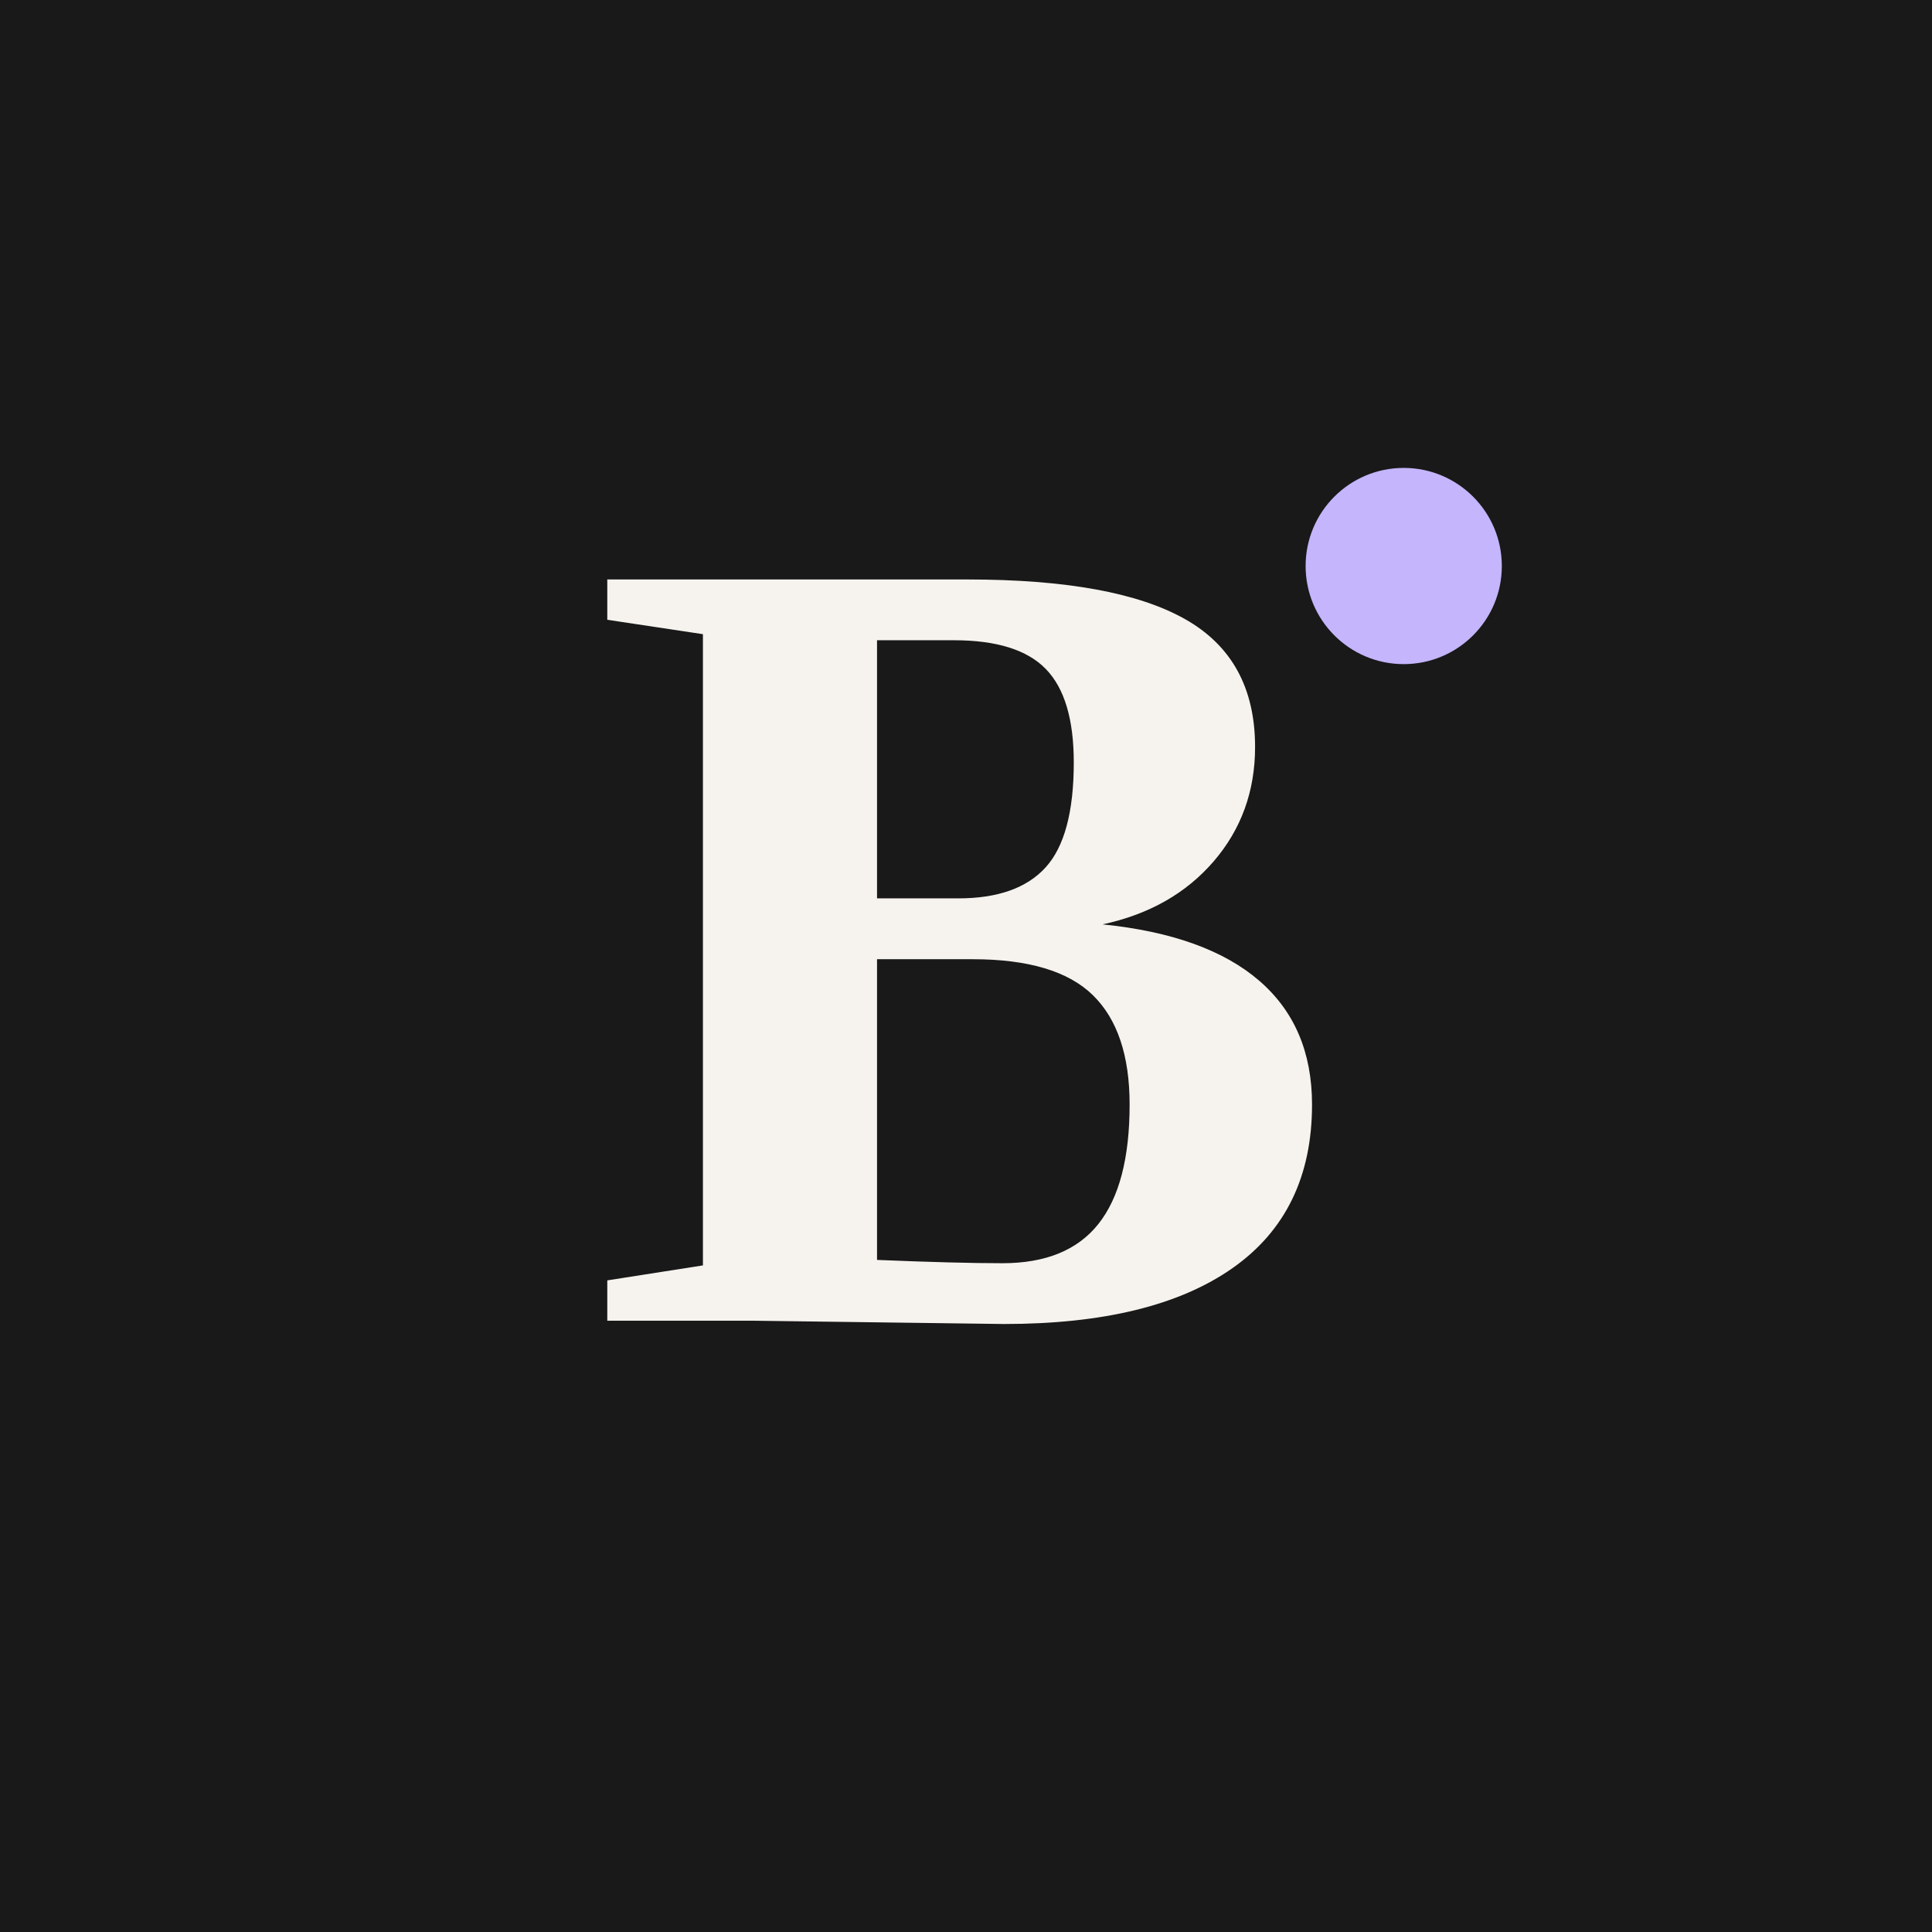
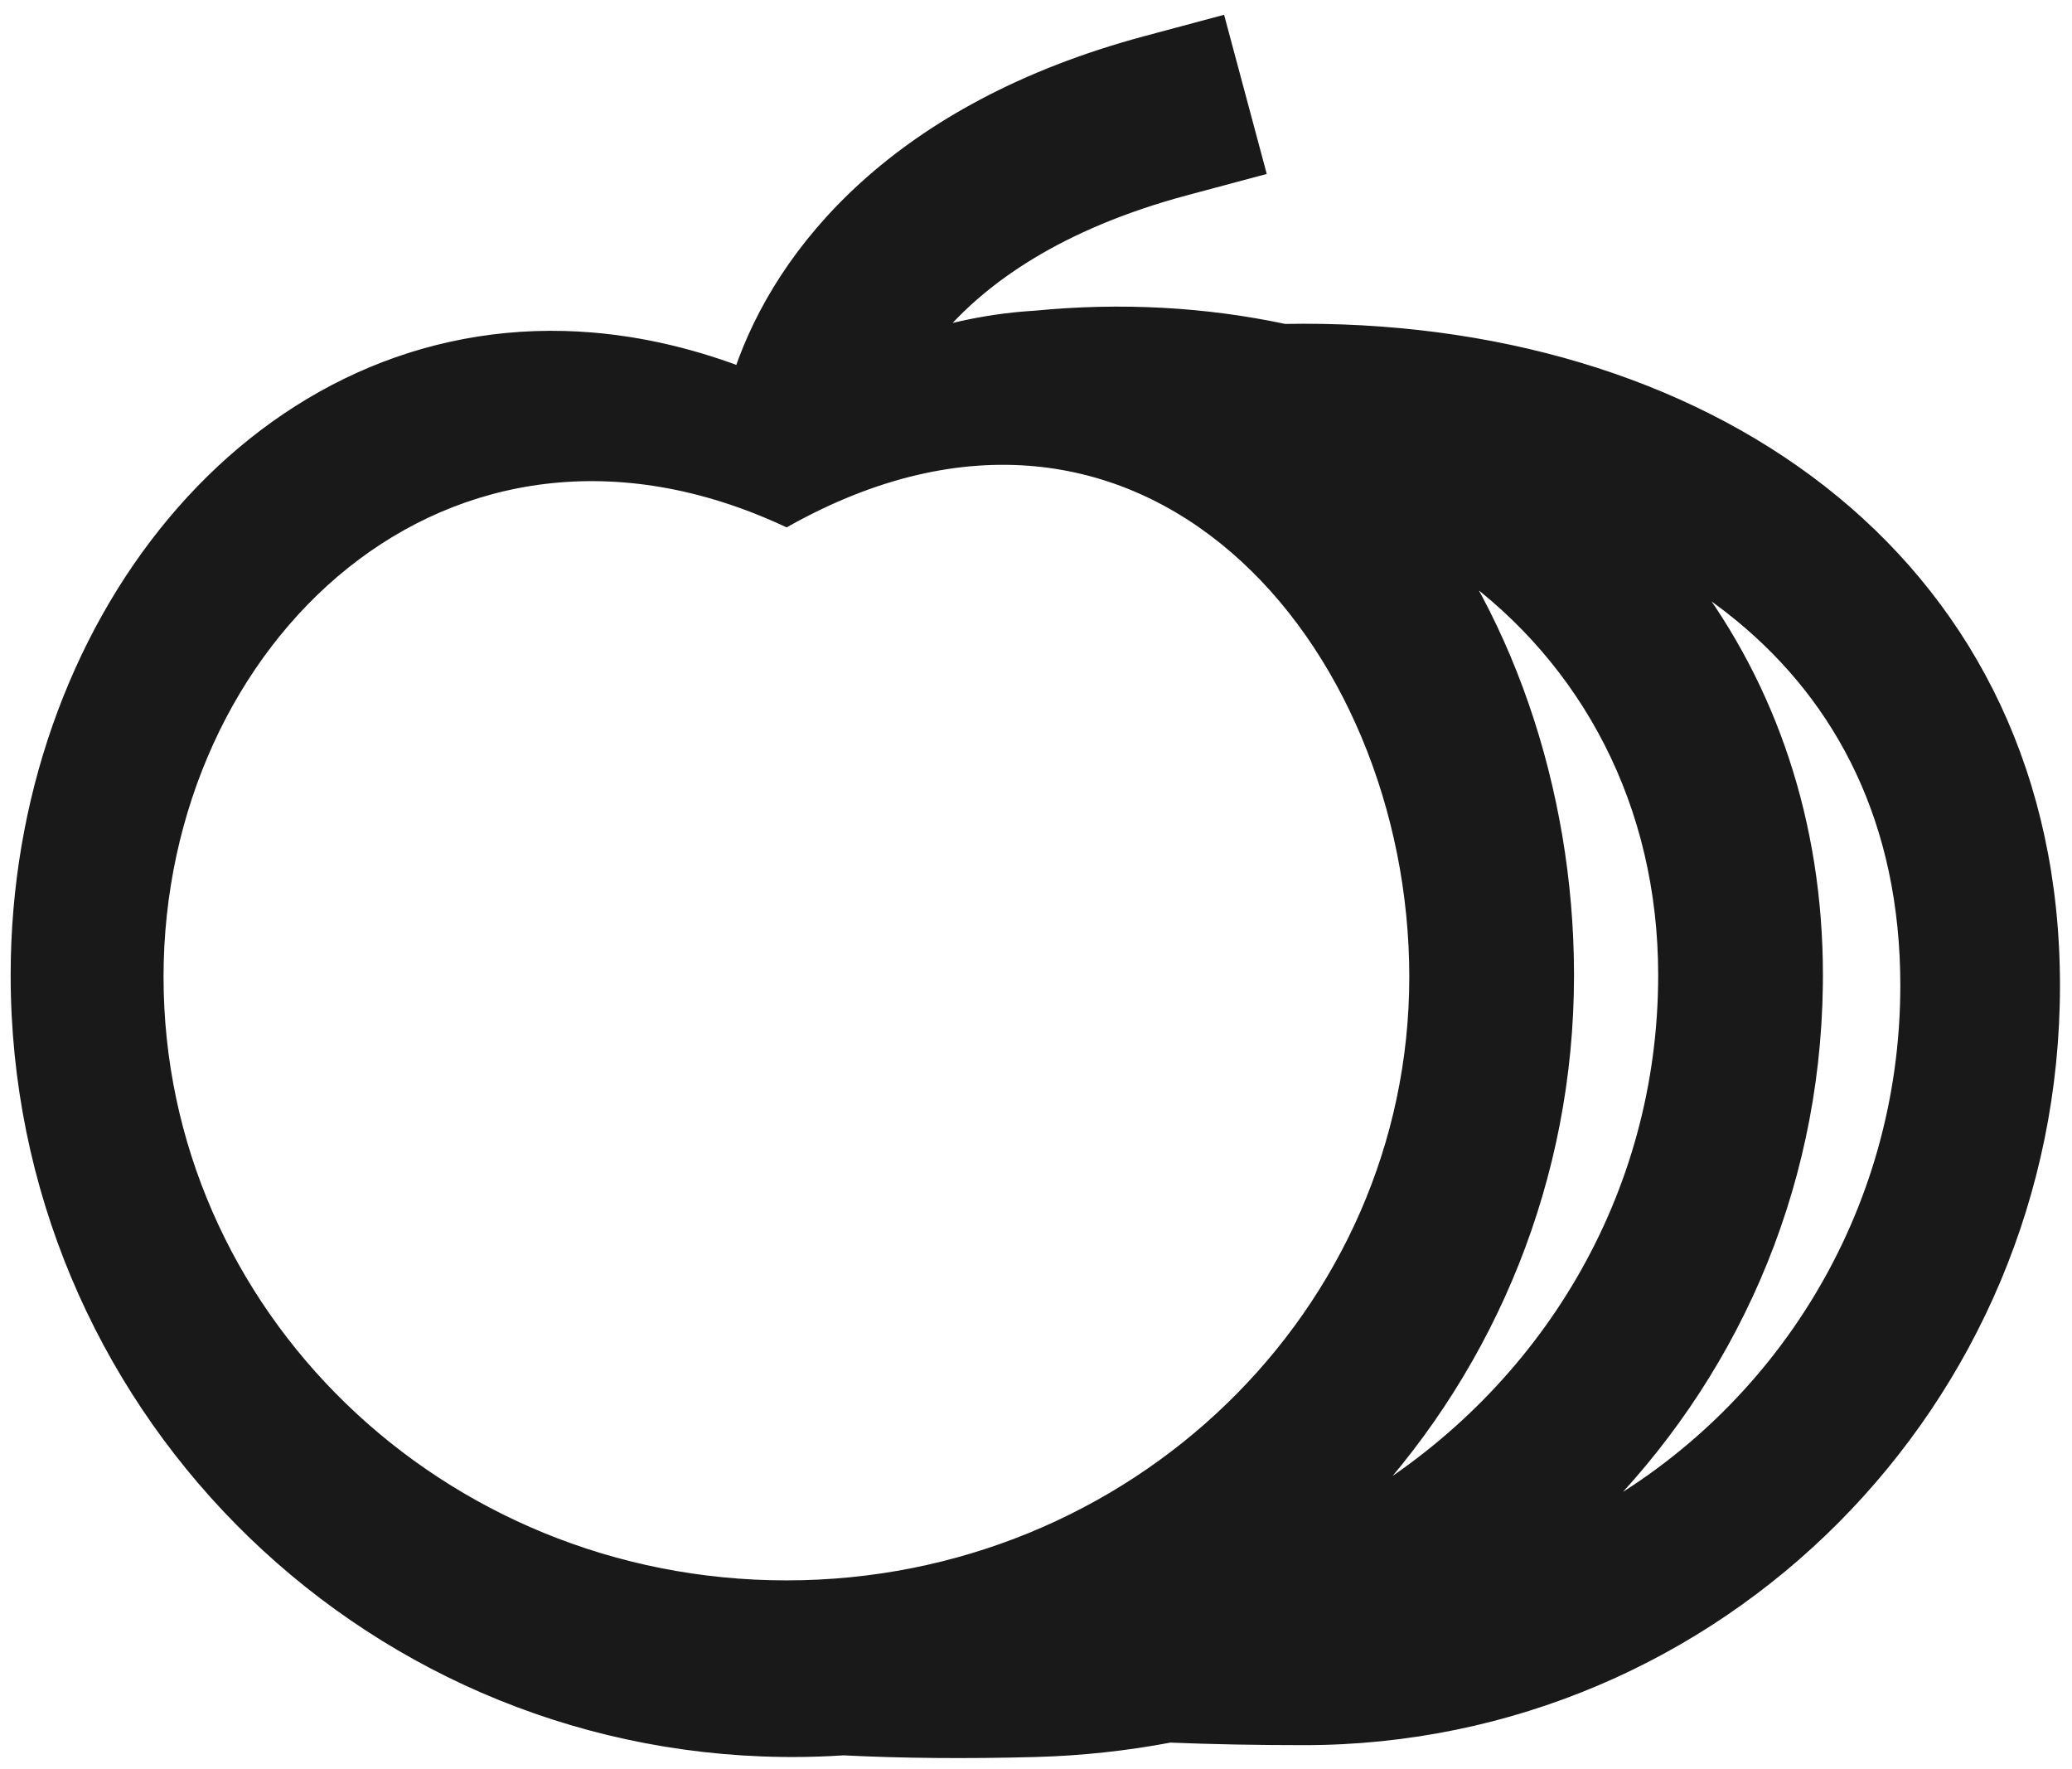
- <svg xmlns="http://www.w3.org/2000/svg" viewBox="0 0 512 512">
-   <rect width="512" height="512" fill="#191919" />
-   <text x="256" y="350" text-anchor="middle" font-family="Georgia, 'Times New Roman', serif" font-size="300" font-weight="600" fill="#F6F3EE">B</text>
-   <circle cx="372" cy="150" r="26" fill="#C4B5FD" />
+ <svg xmlns="http://www.w3.org/2000/svg" viewBox="-2 28 389 332">
+   <style>path{fill:#191919;stroke:#191919;stroke-width:2}@media (prefers-color-scheme:dark){path{fill:#F6F3EE;stroke:#F6F3EE}}</style>
+   <path d="M234.596 59.944L220.622 63.685C196.795 70.07 182.421 80.335 173.911 90.404C174.577 90.221 175.24 90.047 175.902 89.88C176.507 89.727 177.11 89.582 177.712 89.442C178.013 89.373 178.313 89.305 178.613 89.238C179.213 89.106 179.812 88.981 180.408 88.861C180.707 88.802 181.005 88.743 181.303 88.686C181.898 88.574 182.492 88.468 183.084 88.368C183.676 88.268 184.266 88.175 184.854 88.088C186.032 87.914 187.204 87.766 188.368 87.643C188.659 87.612 188.95 87.582 189.24 87.555C189.821 87.499 190.399 87.45 190.977 87.407C191.404 87.376 191.83 87.348 192.256 87.323C208.54 85.727 224.341 86.644 239.17 89.802C240.373 89.78 241.579 89.769 242.789 89.769C320.636 89.769 383.743 134.788 383.743 212.985C383.743 291.183 320.636 354.574 242.789 354.574C233.882 354.574 225.516 354.41 217.657 354.093C209.444 355.645 200.996 356.567 192.371 356.799C179.232 357.152 167.267 357.034 156.373 356.486C153.193 356.693 149.986 356.801 146.754 356.801L144.87 356.788C65.241 355.779 1 290.915 1 211.047C1 145.642 45.07 89.565 103.969 91.126C104.818 91.148 105.671 91.183 106.526 91.23C107.382 91.276 108.241 91.335 109.103 91.406C109.677 91.454 110.252 91.506 110.829 91.564C112.56 91.74 114.302 91.964 116.055 92.239C117.223 92.423 118.396 92.629 119.574 92.857C122.224 93.372 124.897 94.003 127.591 94.753C128.189 94.92 128.789 95.093 129.39 95.272C129.99 95.45 130.592 95.635 131.194 95.825C131.797 96.016 132.4 96.212 133.005 96.414C134.281 96.842 135.561 97.297 136.845 97.778C144.584 75.001 166.448 48.254 213.136 35.744L227.106 32L234.596 59.944ZM263.582 211.363C263.582 148.248 212.695 88.358 145.644 125.87C81.723 96.21 27.706 148.248 27.705 211.363C27.705 274.479 80.508 325.646 145.644 325.646C210.779 325.645 263.582 274.479 263.582 211.363ZM315.272 136.935C330.358 156.966 339.238 182.165 339.238 211.044L339.225 212.926C338.726 252.058 322.7 286.964 296.959 312.599C332.003 293.329 355.767 255.946 355.768 212.985C355.768 182.229 343.689 159.422 324.711 143.775C321.766 141.347 318.615 139.064 315.272 136.935ZM272.369 135.065C280.617 148.982 286.568 165.038 289.775 181.987C289.961 182.968 290.14 183.951 290.308 184.938C291.756 193.486 292.508 202.242 292.508 211.047C292.508 249.147 277.887 283.831 253.952 309.799C288.05 289.11 310.309 252.7 310.31 211.044C310.309 178.927 295.861 152.056 272.369 135.065Z" />
</svg>
